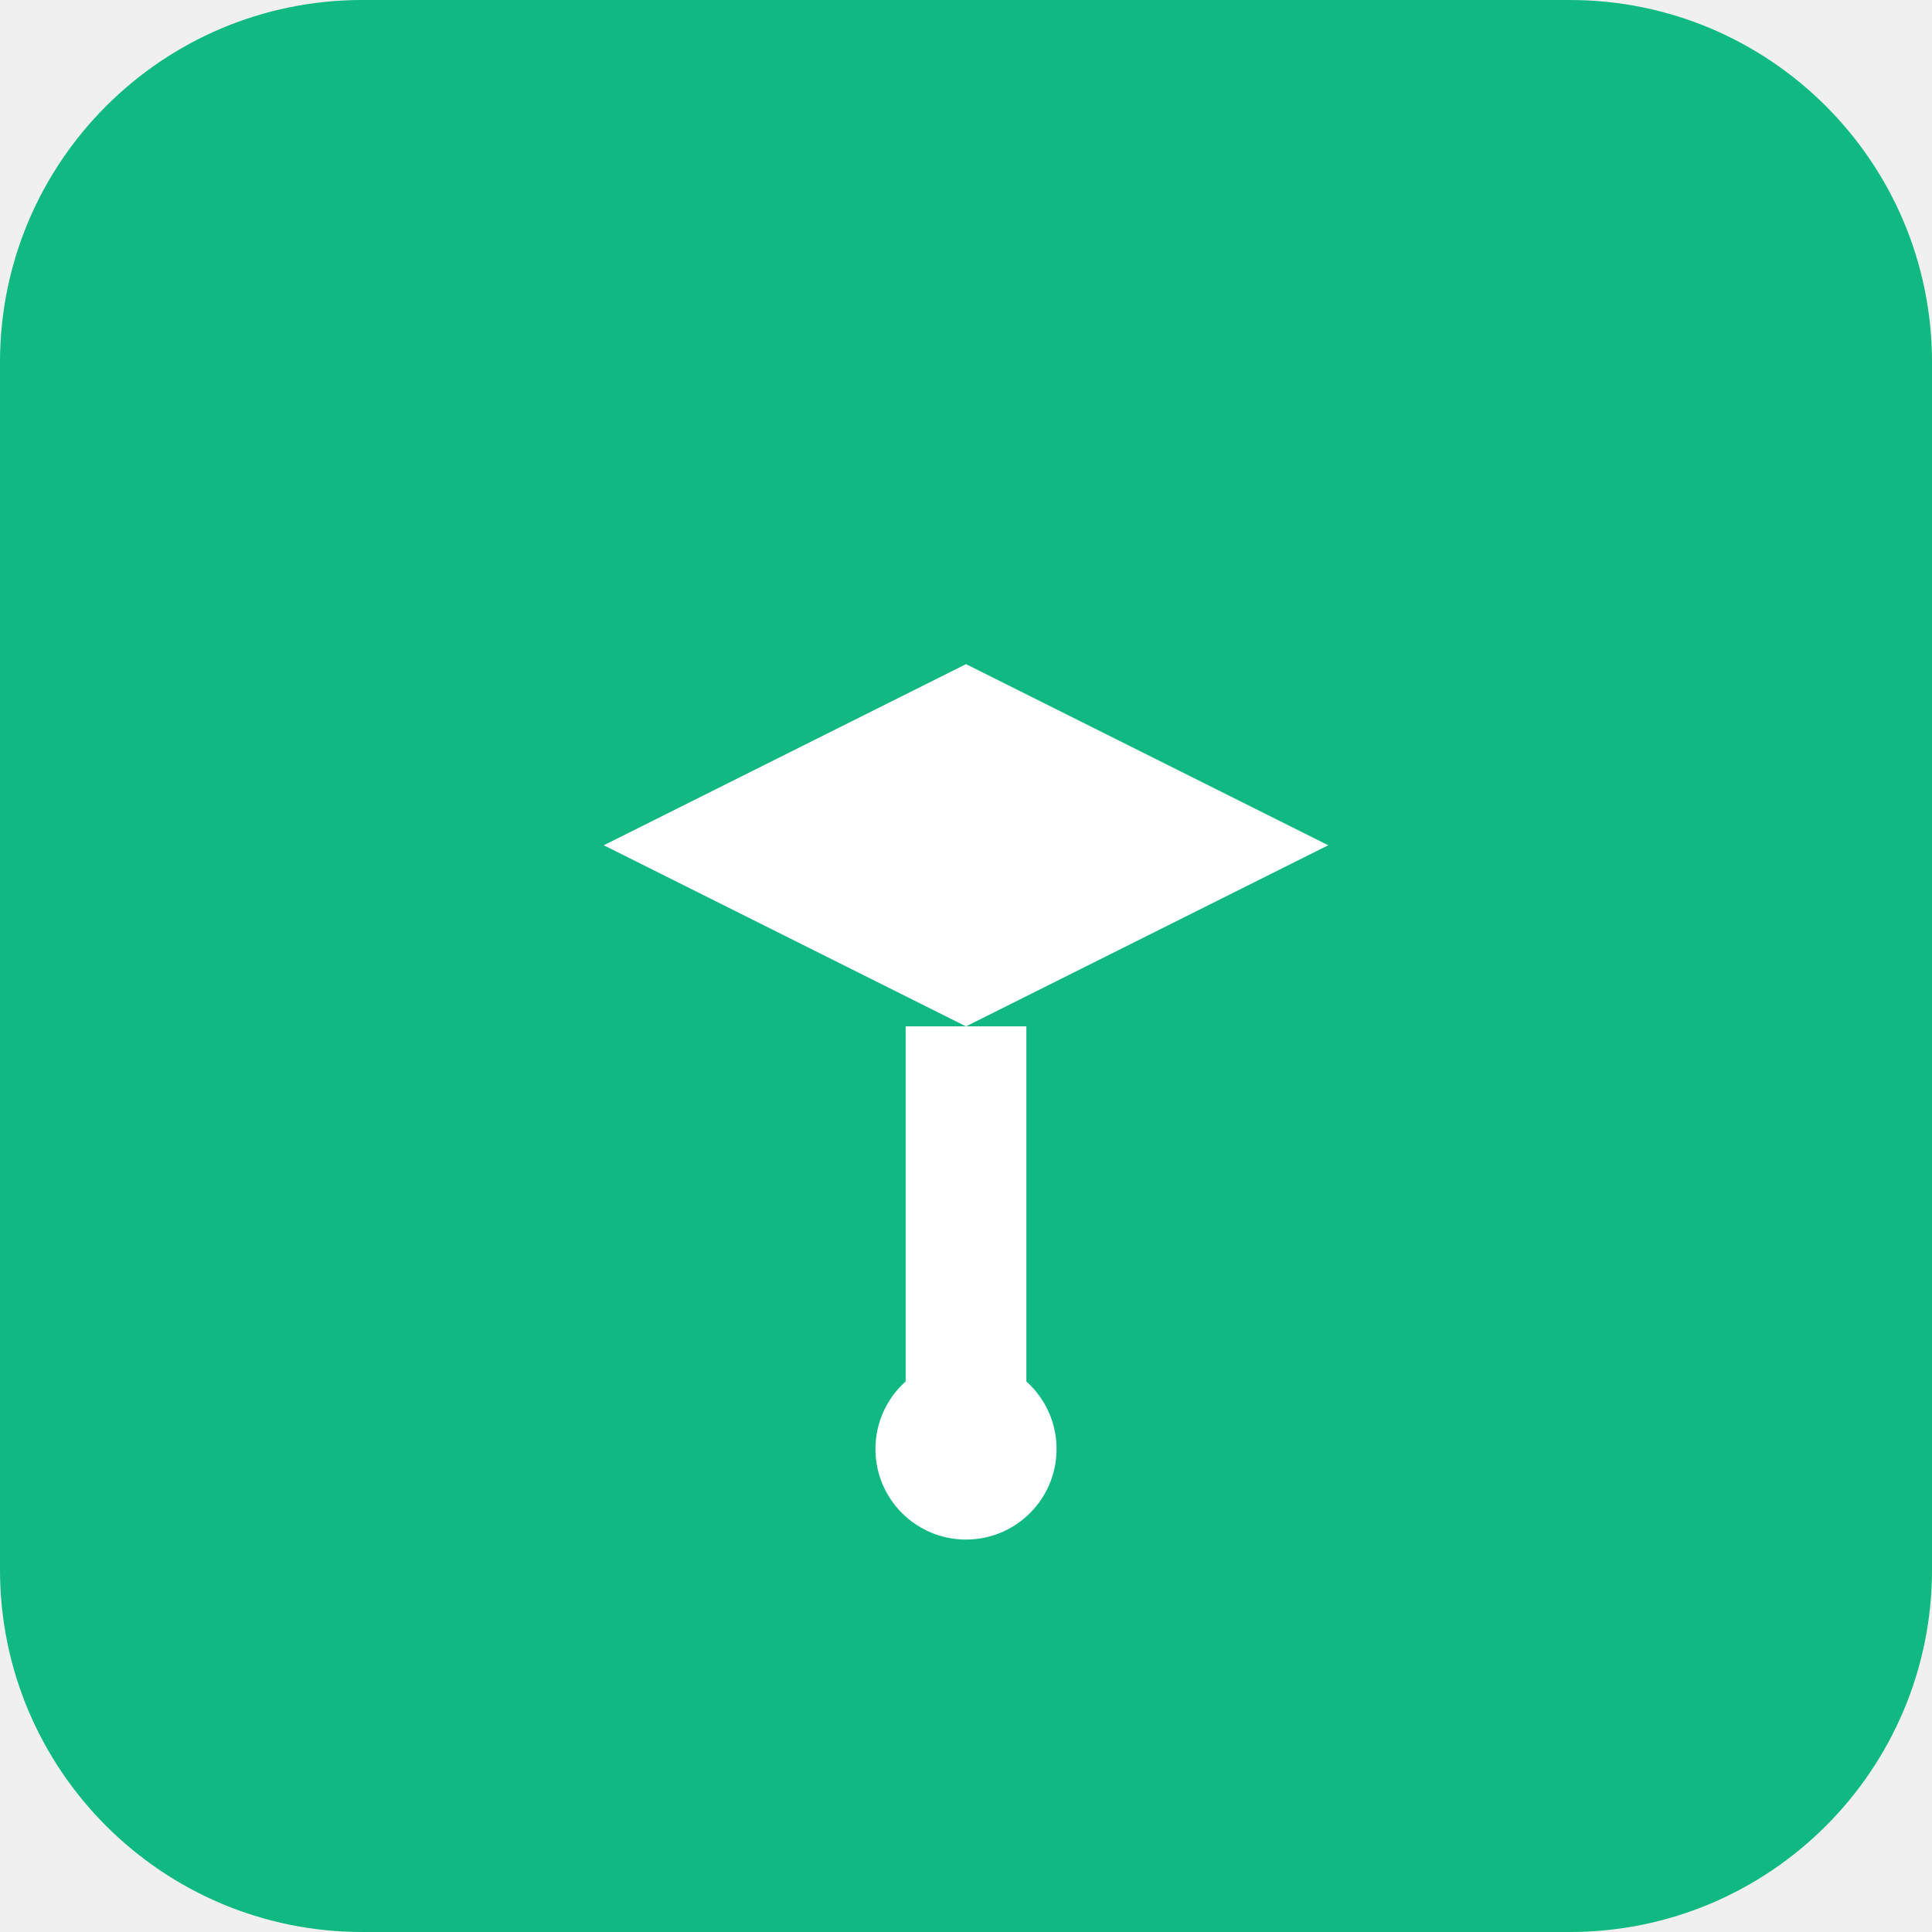
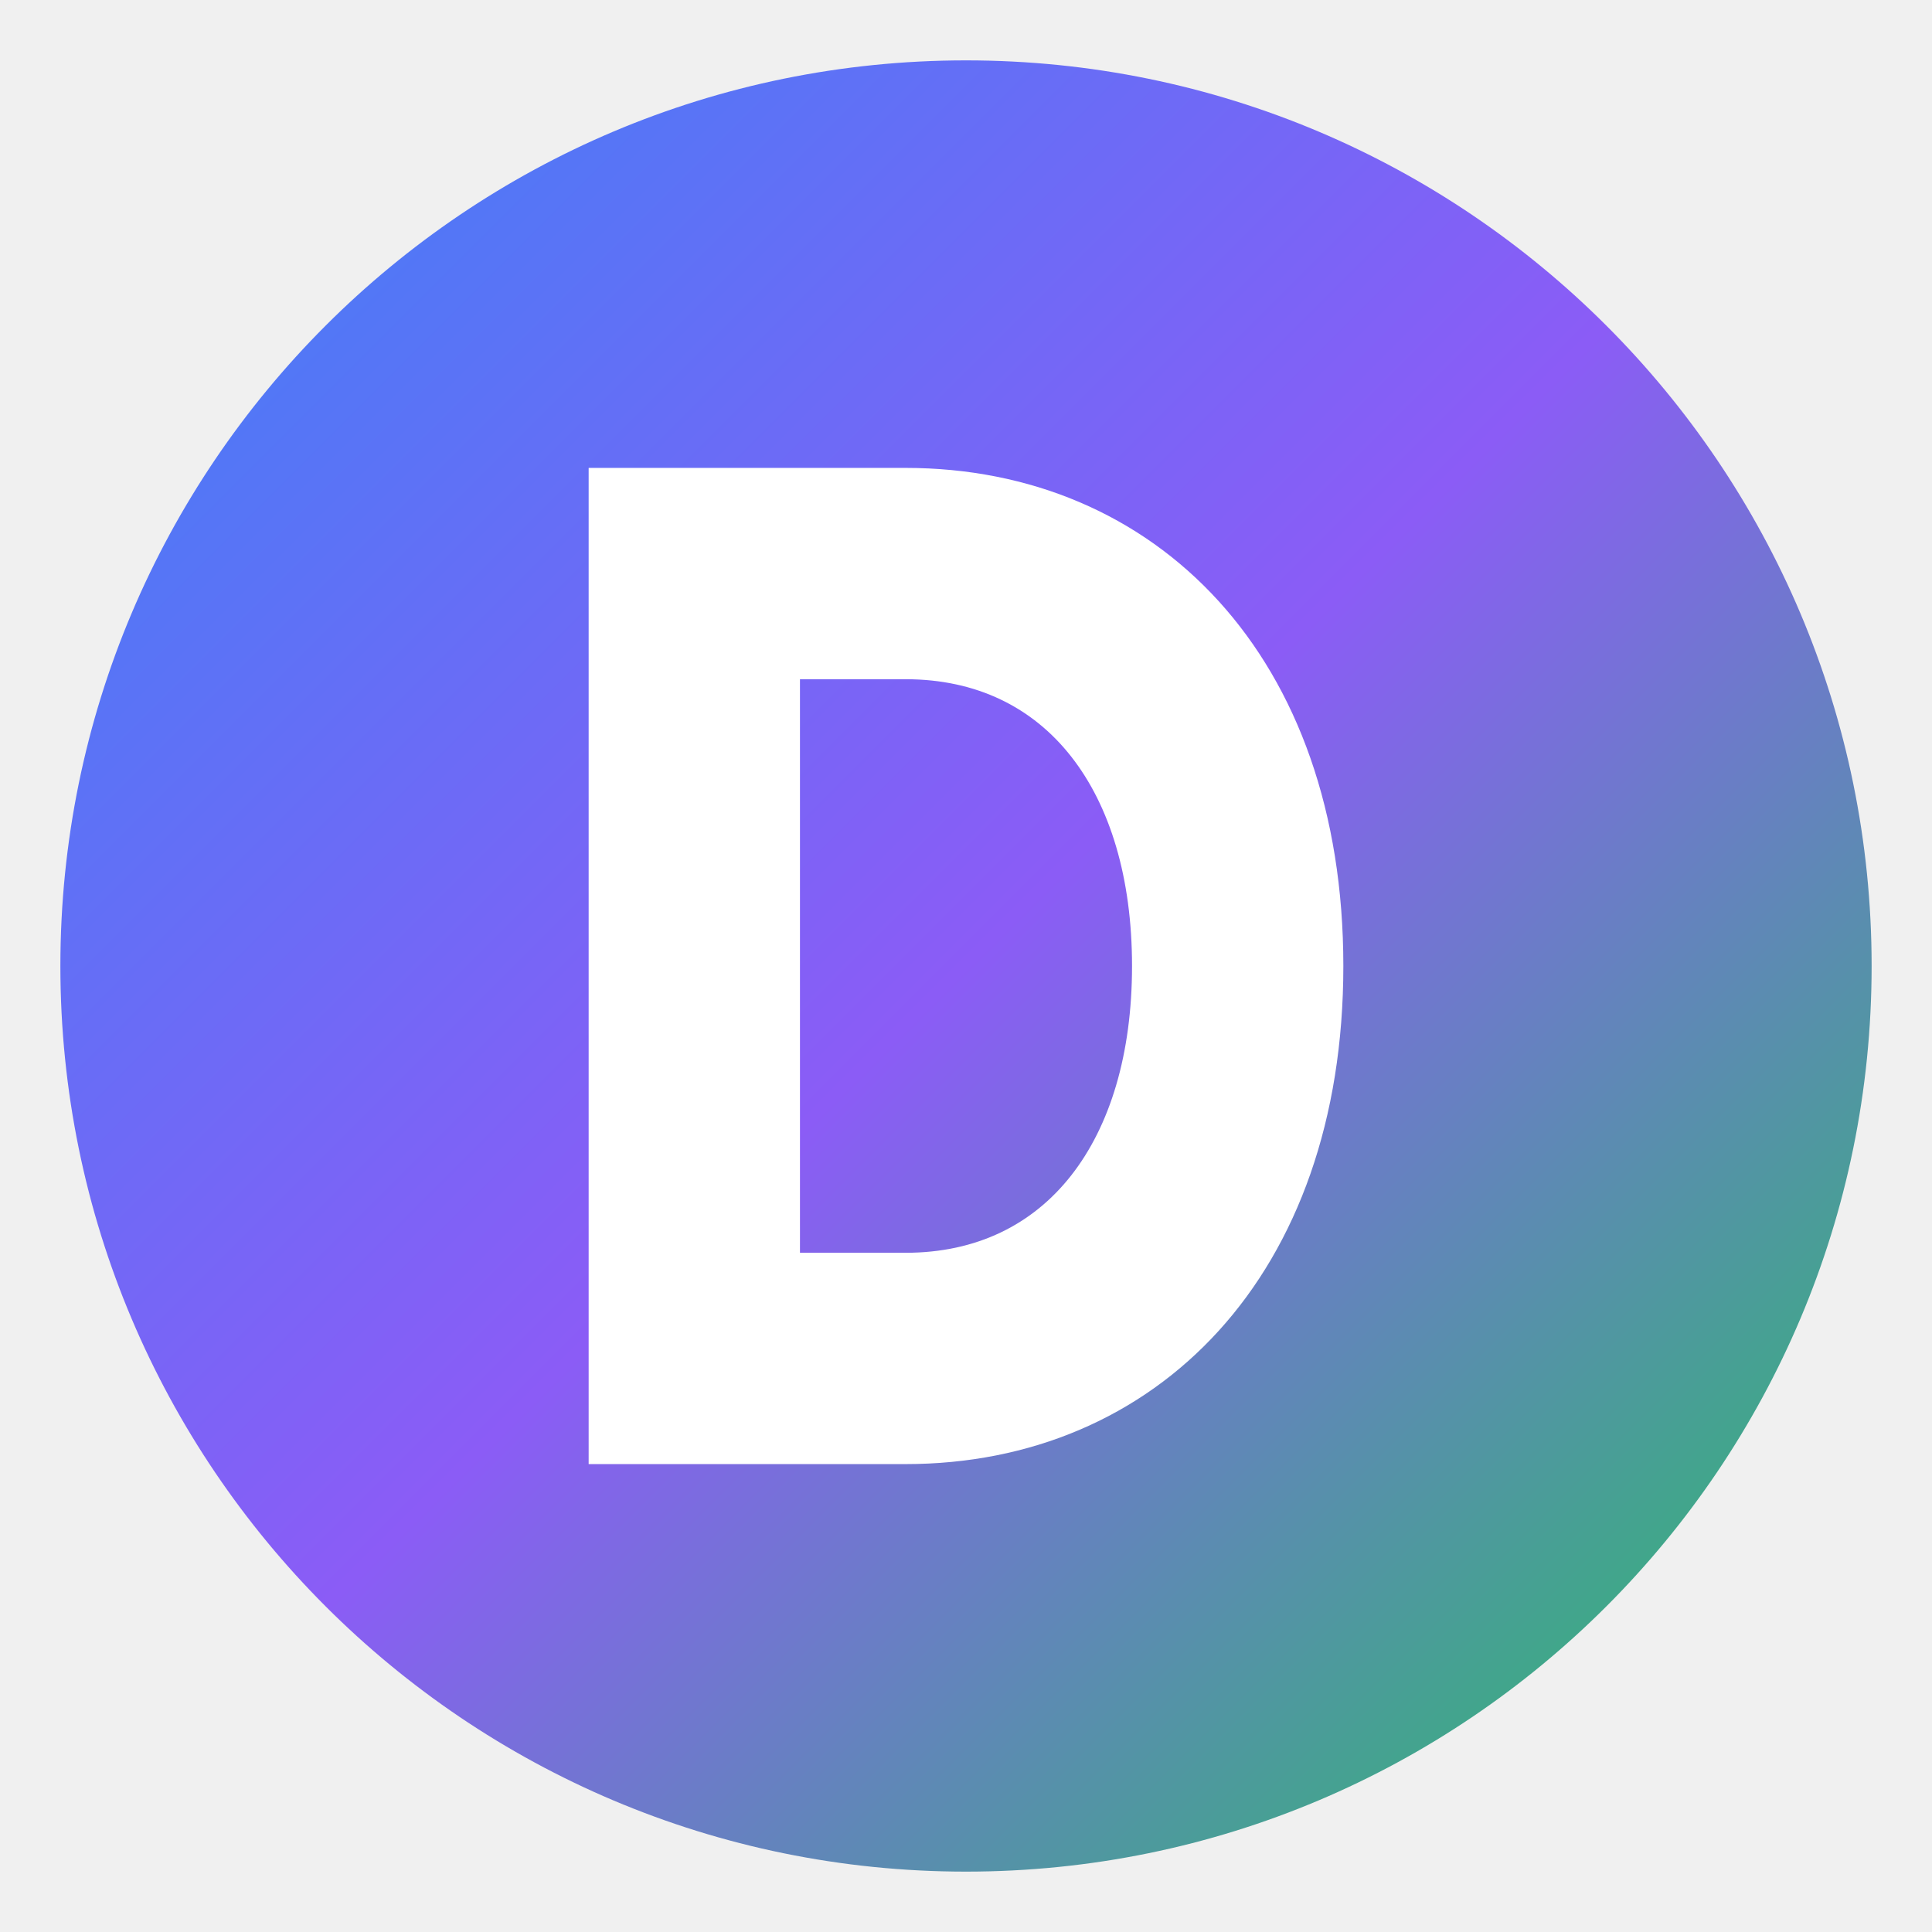
- <svg xmlns="http://www.w3.org/2000/svg" width="32" height="32" viewBox="0 0 32 32">
-   <rect width="32" height="32" fill="#10b981" rx="6" />
-   <path d="M10 14 L16 11 L22 14 L16 17 Z" fill="white" />
-   <rect x="15" y="17" width="2" height="6" fill="white" />
-   <circle cx="16" cy="24" r="1.5" fill="white" />
+ <svg xmlns="http://www.w3.org/2000/svg" width="32" height="32" viewBox="0 0 32 32" fill="none">
+   <defs>
+     <linearGradient id="favicon-gradient" x1="0%" y1="0%" x2="100%" y2="100%">
+       <stop offset="0%" style="stop-color:#3b82f6;stop-opacity:1" />
+       <stop offset="50%" style="stop-color:#8b5cf6;stop-opacity:1" />
+       <stop offset="100%" style="stop-color:#22c55e;stop-opacity:1" />
+     </linearGradient>
+   </defs>
+   <circle cx="16" cy="16" r="15" fill="url(#favicon-gradient)" />
+   <path d="M 10 8 L 10 24 L 15 24 C 19 24 22 21 22 16 C 22 11 19 8 15 8 Z M 13 11 L 15 11 C 17.5 11 19 13 19 16 C 19 19 17.5 21 15 21 L 13 21 Z" fill="white" stroke="white" stroke-width="0.5" />
</svg>
